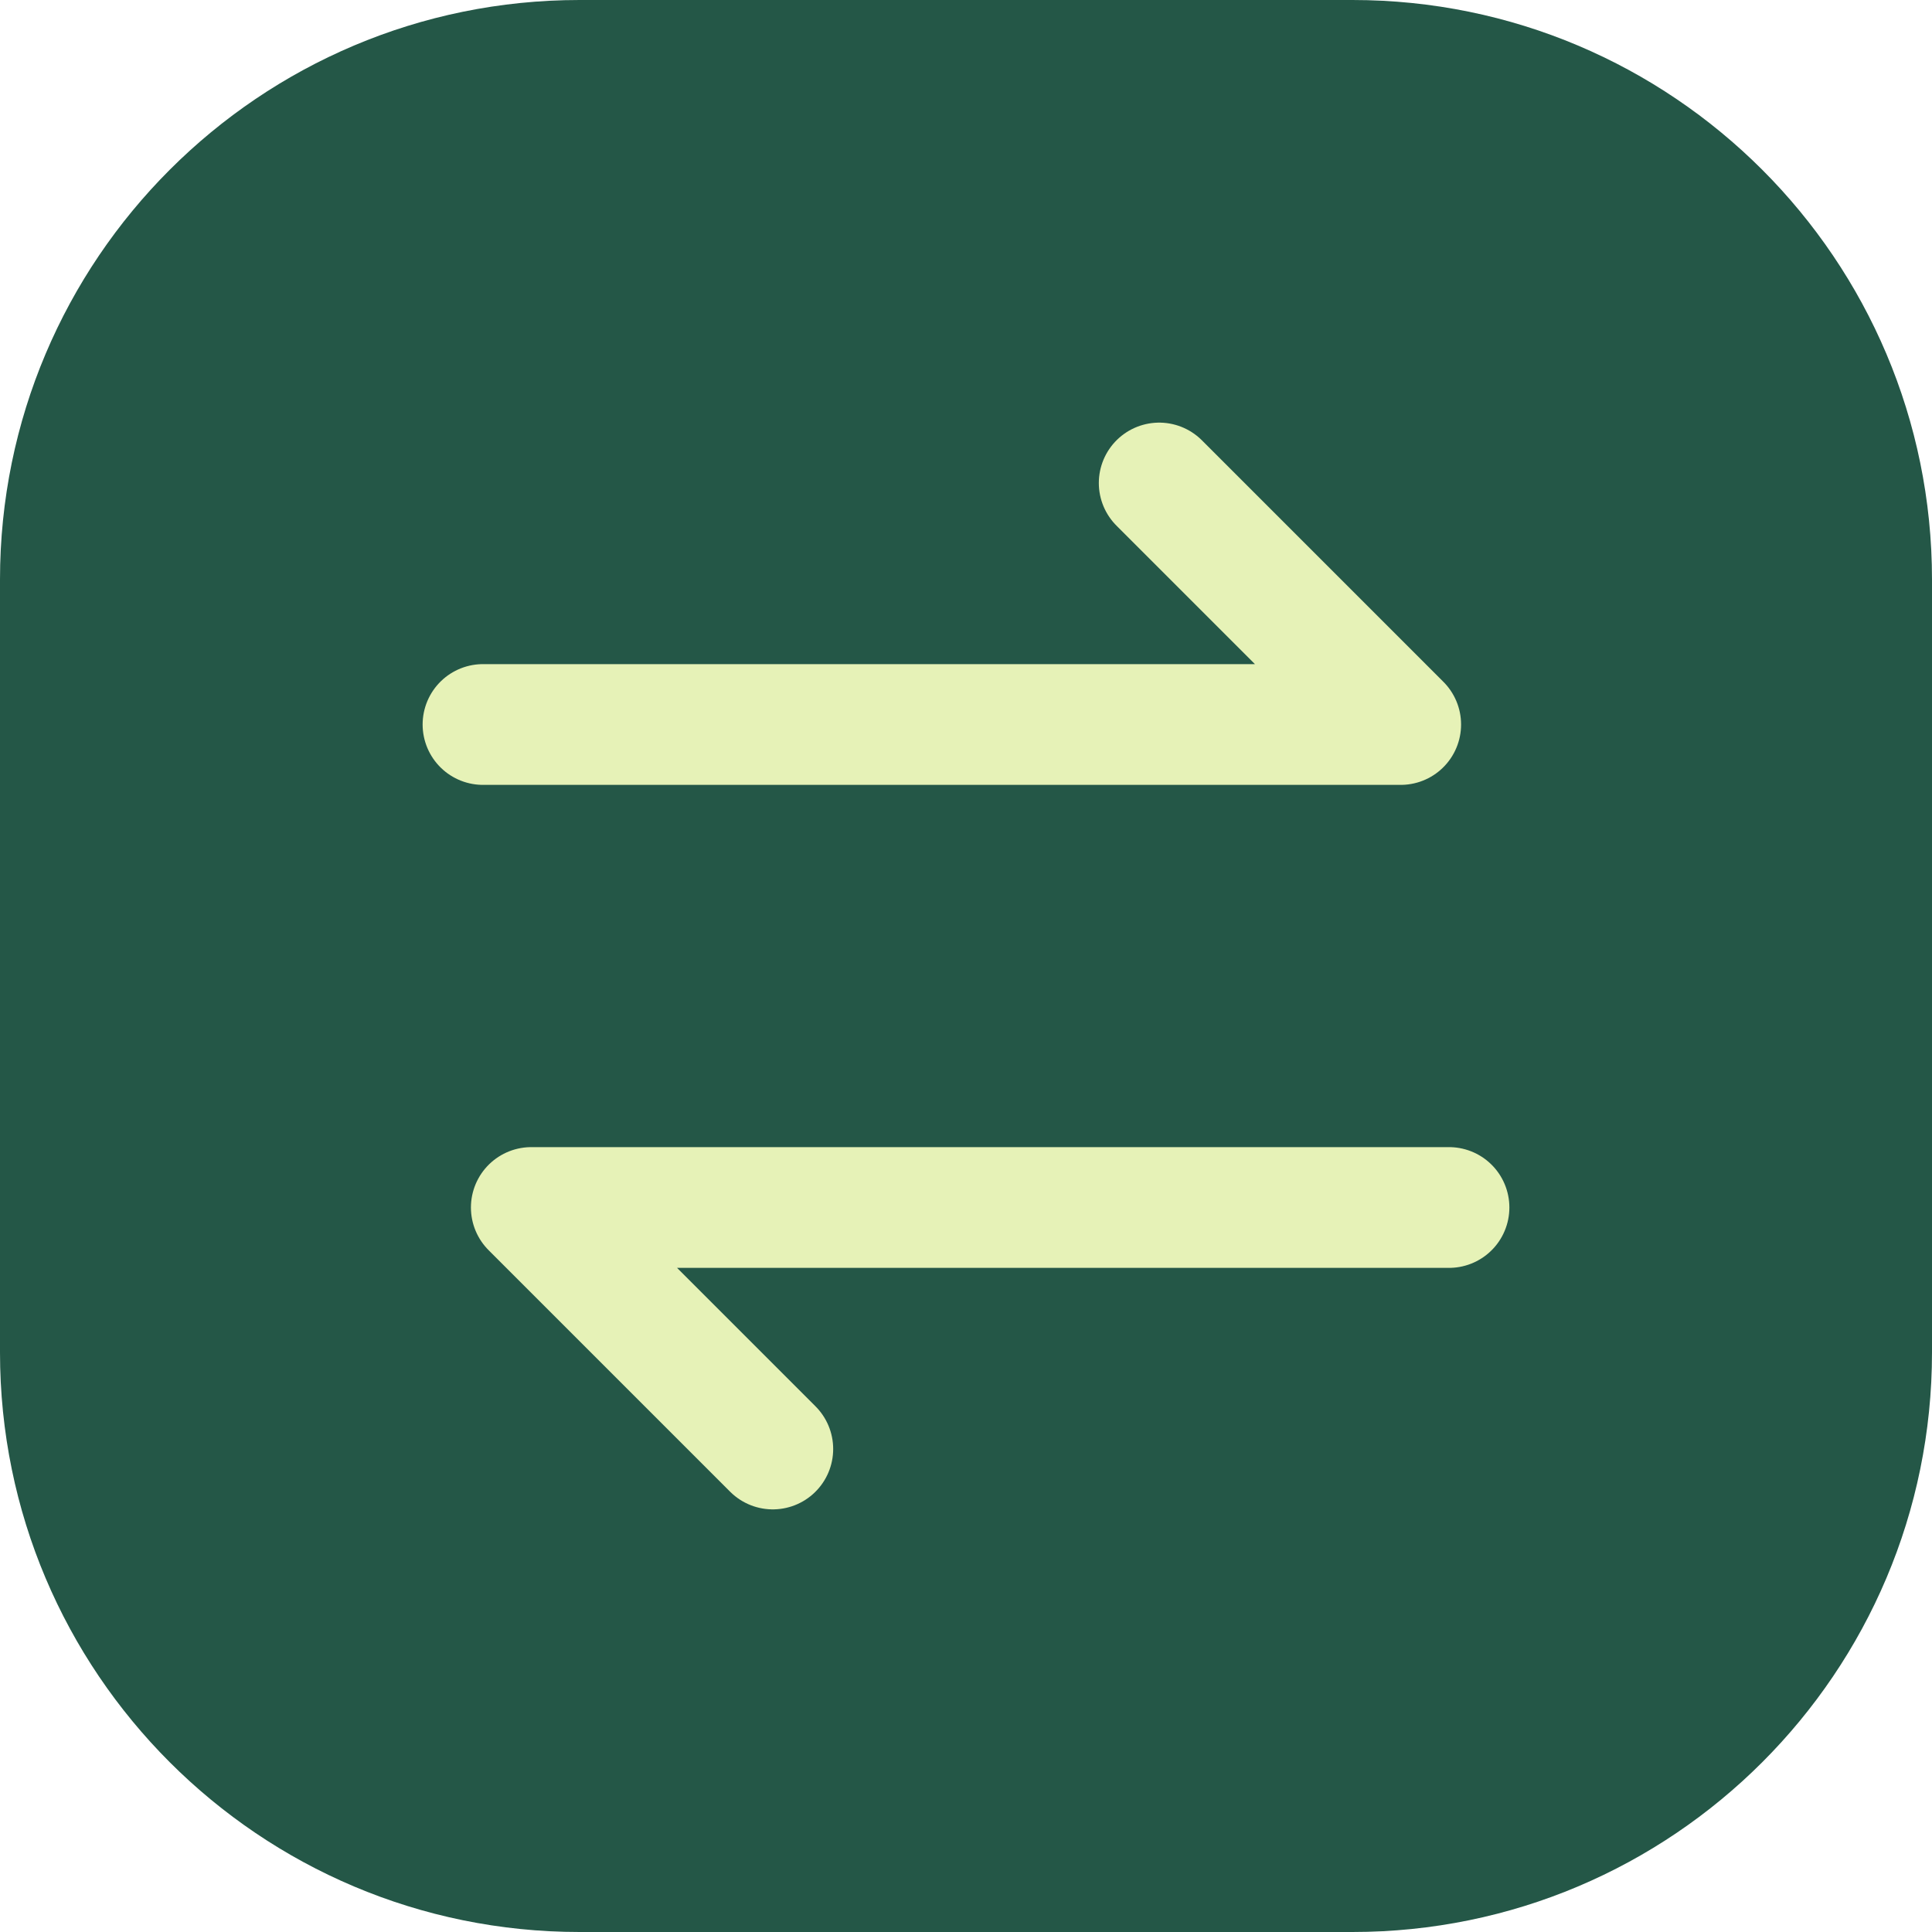
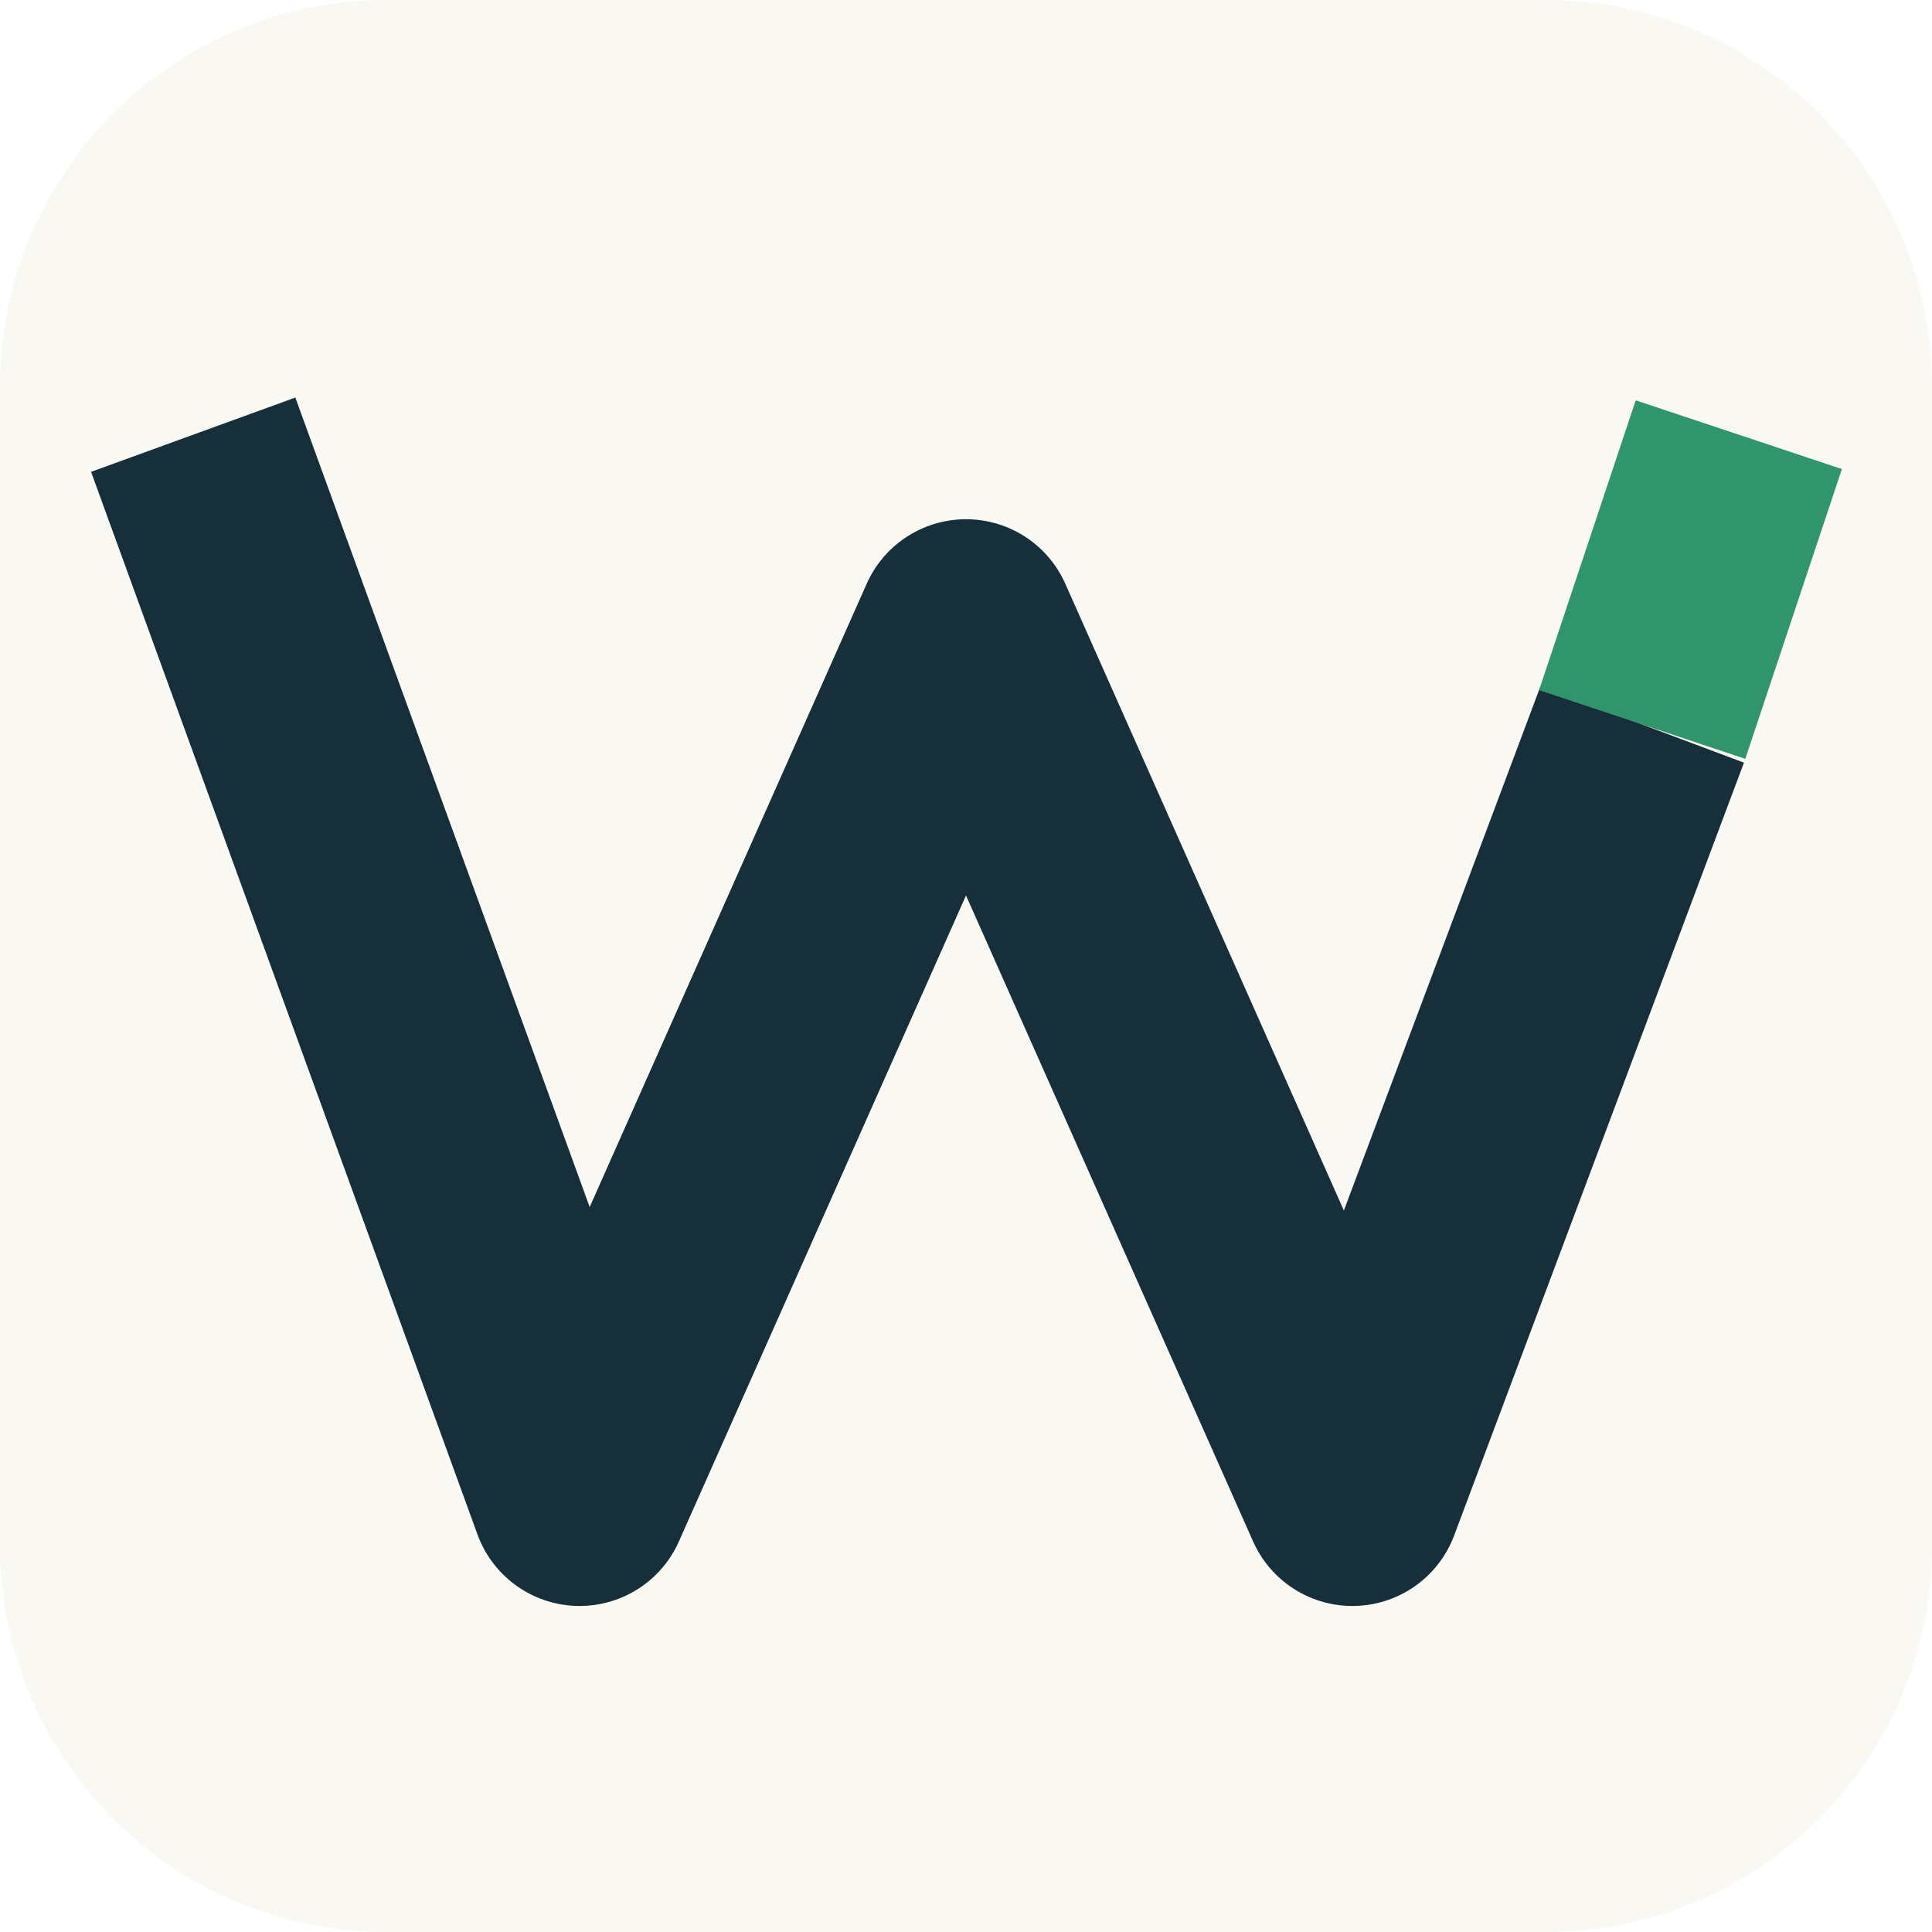
<svg xmlns="http://www.w3.org/2000/svg" viewBox="0 0 40 40">
-   <rect width="40" height="40" rx="12" fill="#245747" />
-   <path d="M10 15h19l-5-5M30 25H11l5 5" fill="none" stroke="#e6f2b7" stroke-width="2.5" stroke-linecap="round" stroke-linejoin="round" />
+   <rect width="40" height="40" rx="8" fill="#FAF8F2" />
+   <path d="M4 9 12 31 20 13 28 31 34 15" fill="none" stroke="#172E3B" stroke-width="4.5" stroke-linejoin="round" />
+   <path d="m34 15 2-6" stroke="#31956B" stroke-width="4.5" />
</svg>
